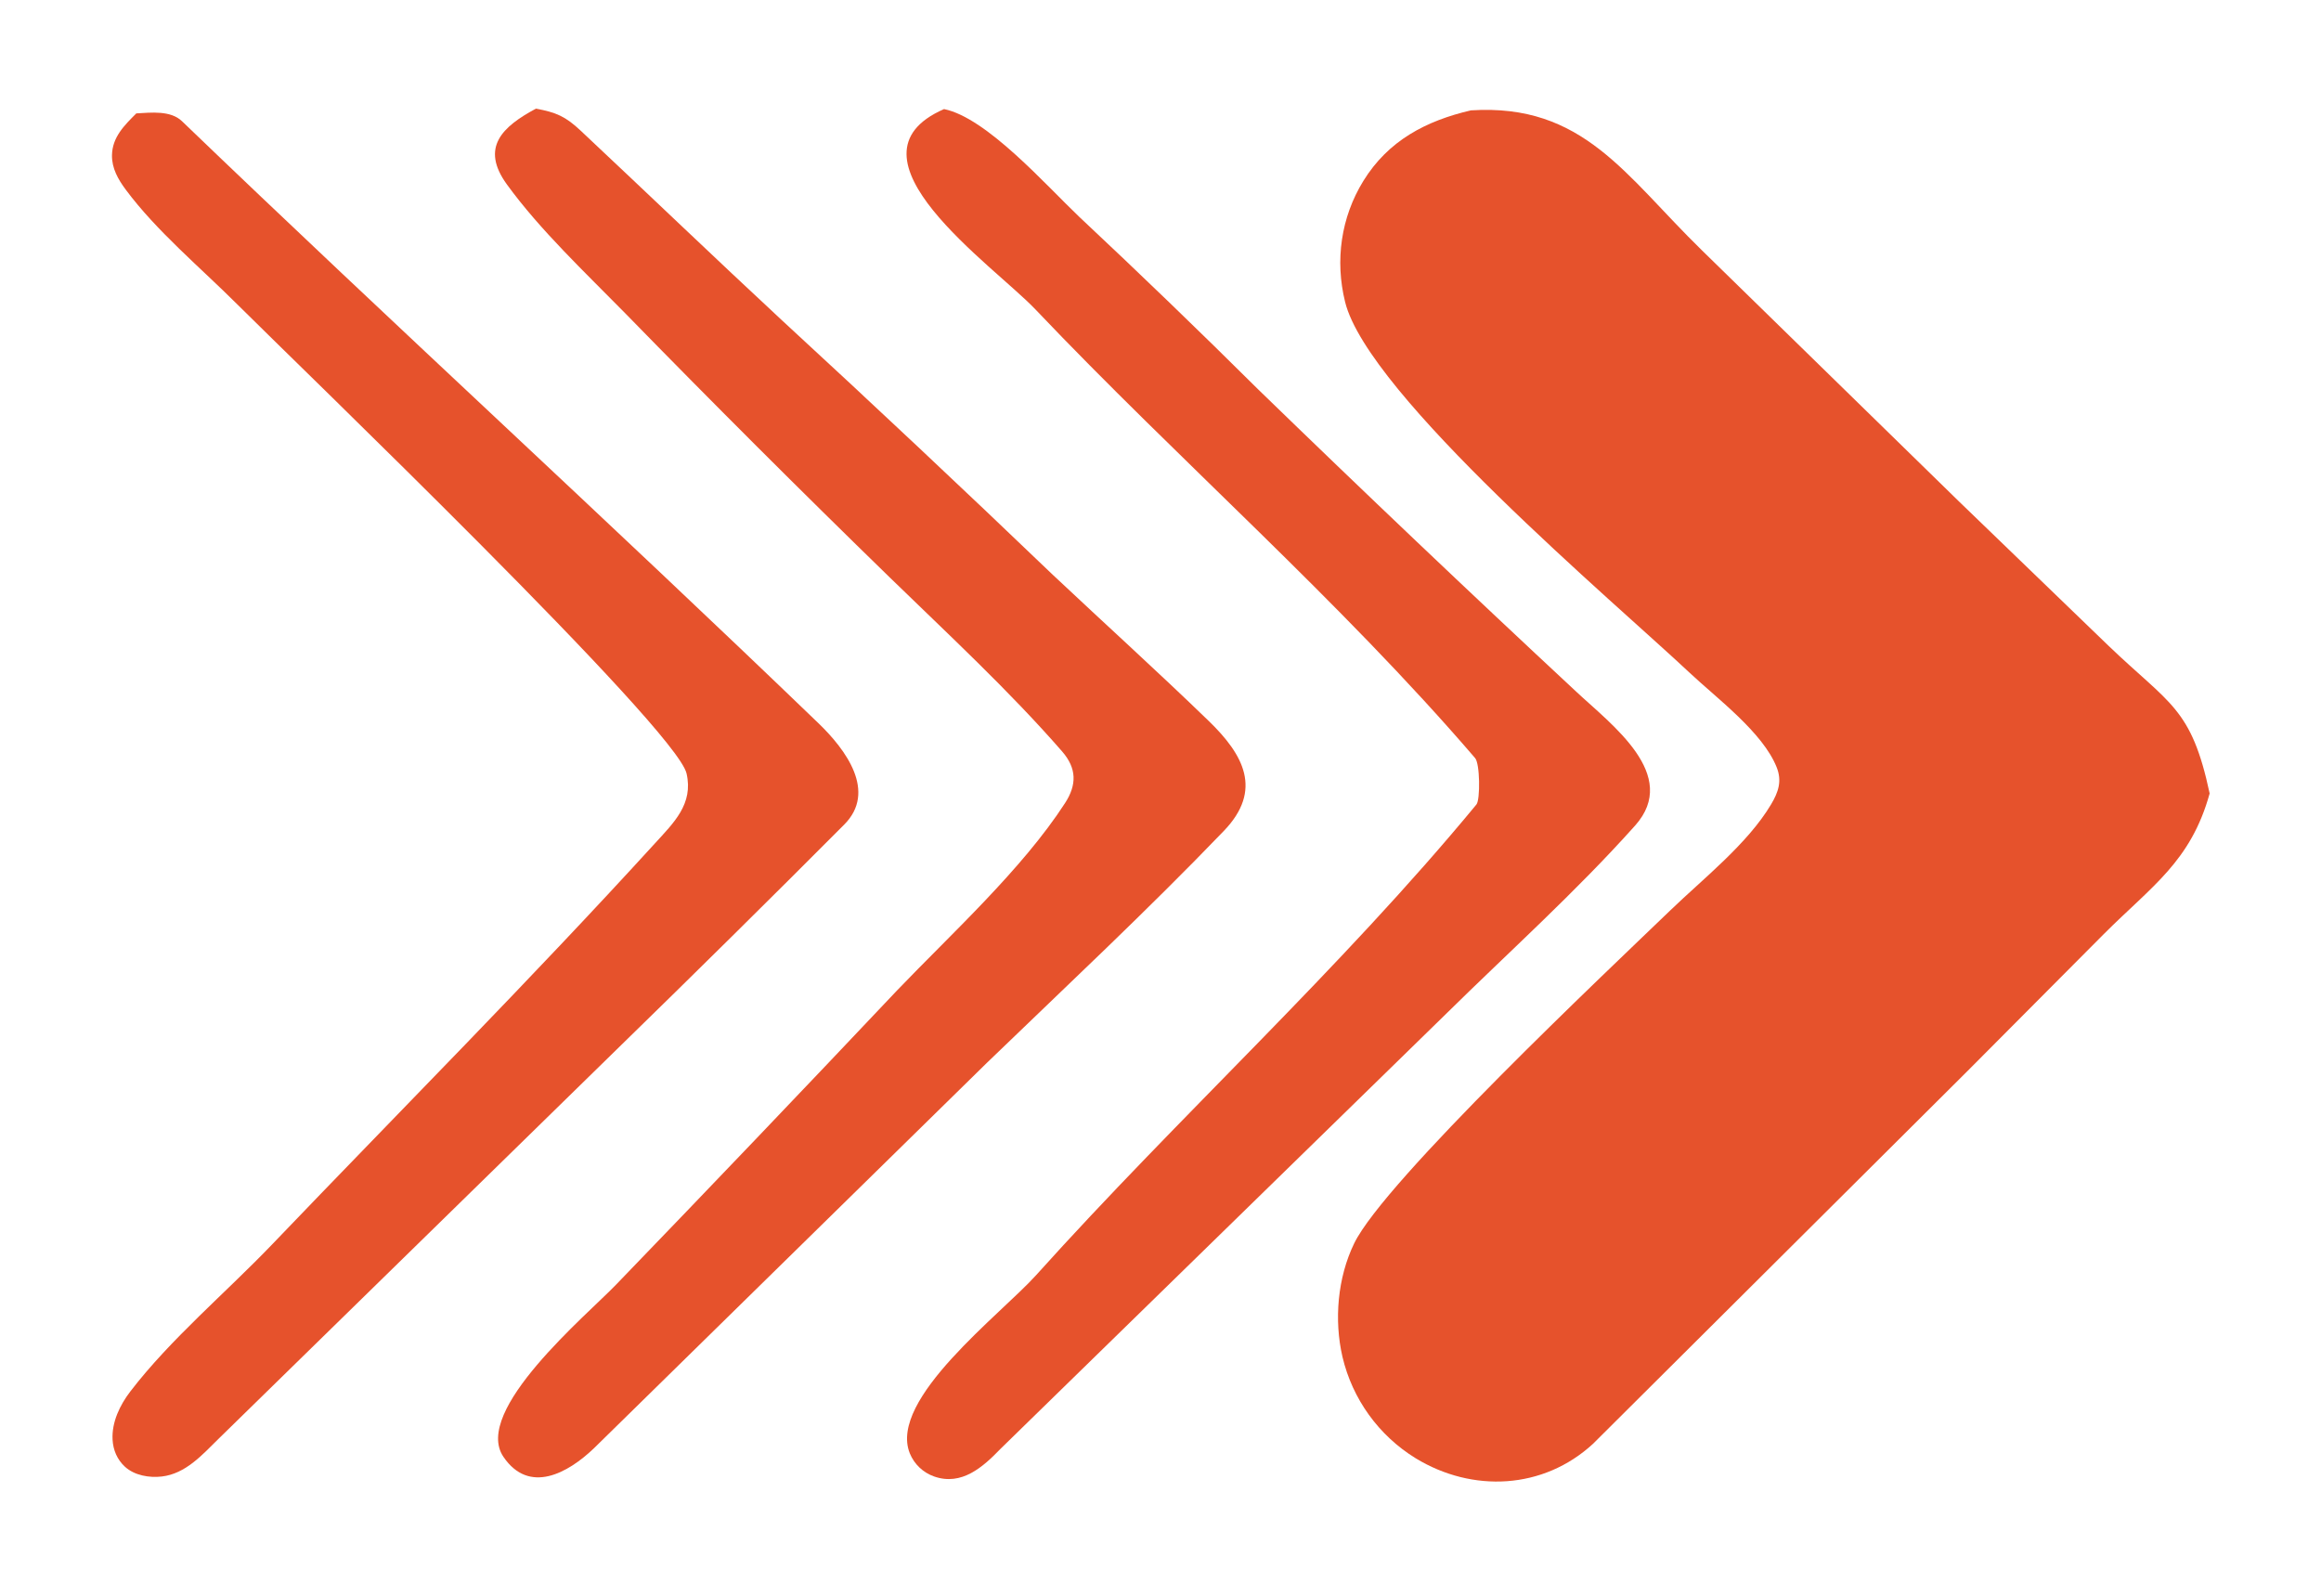
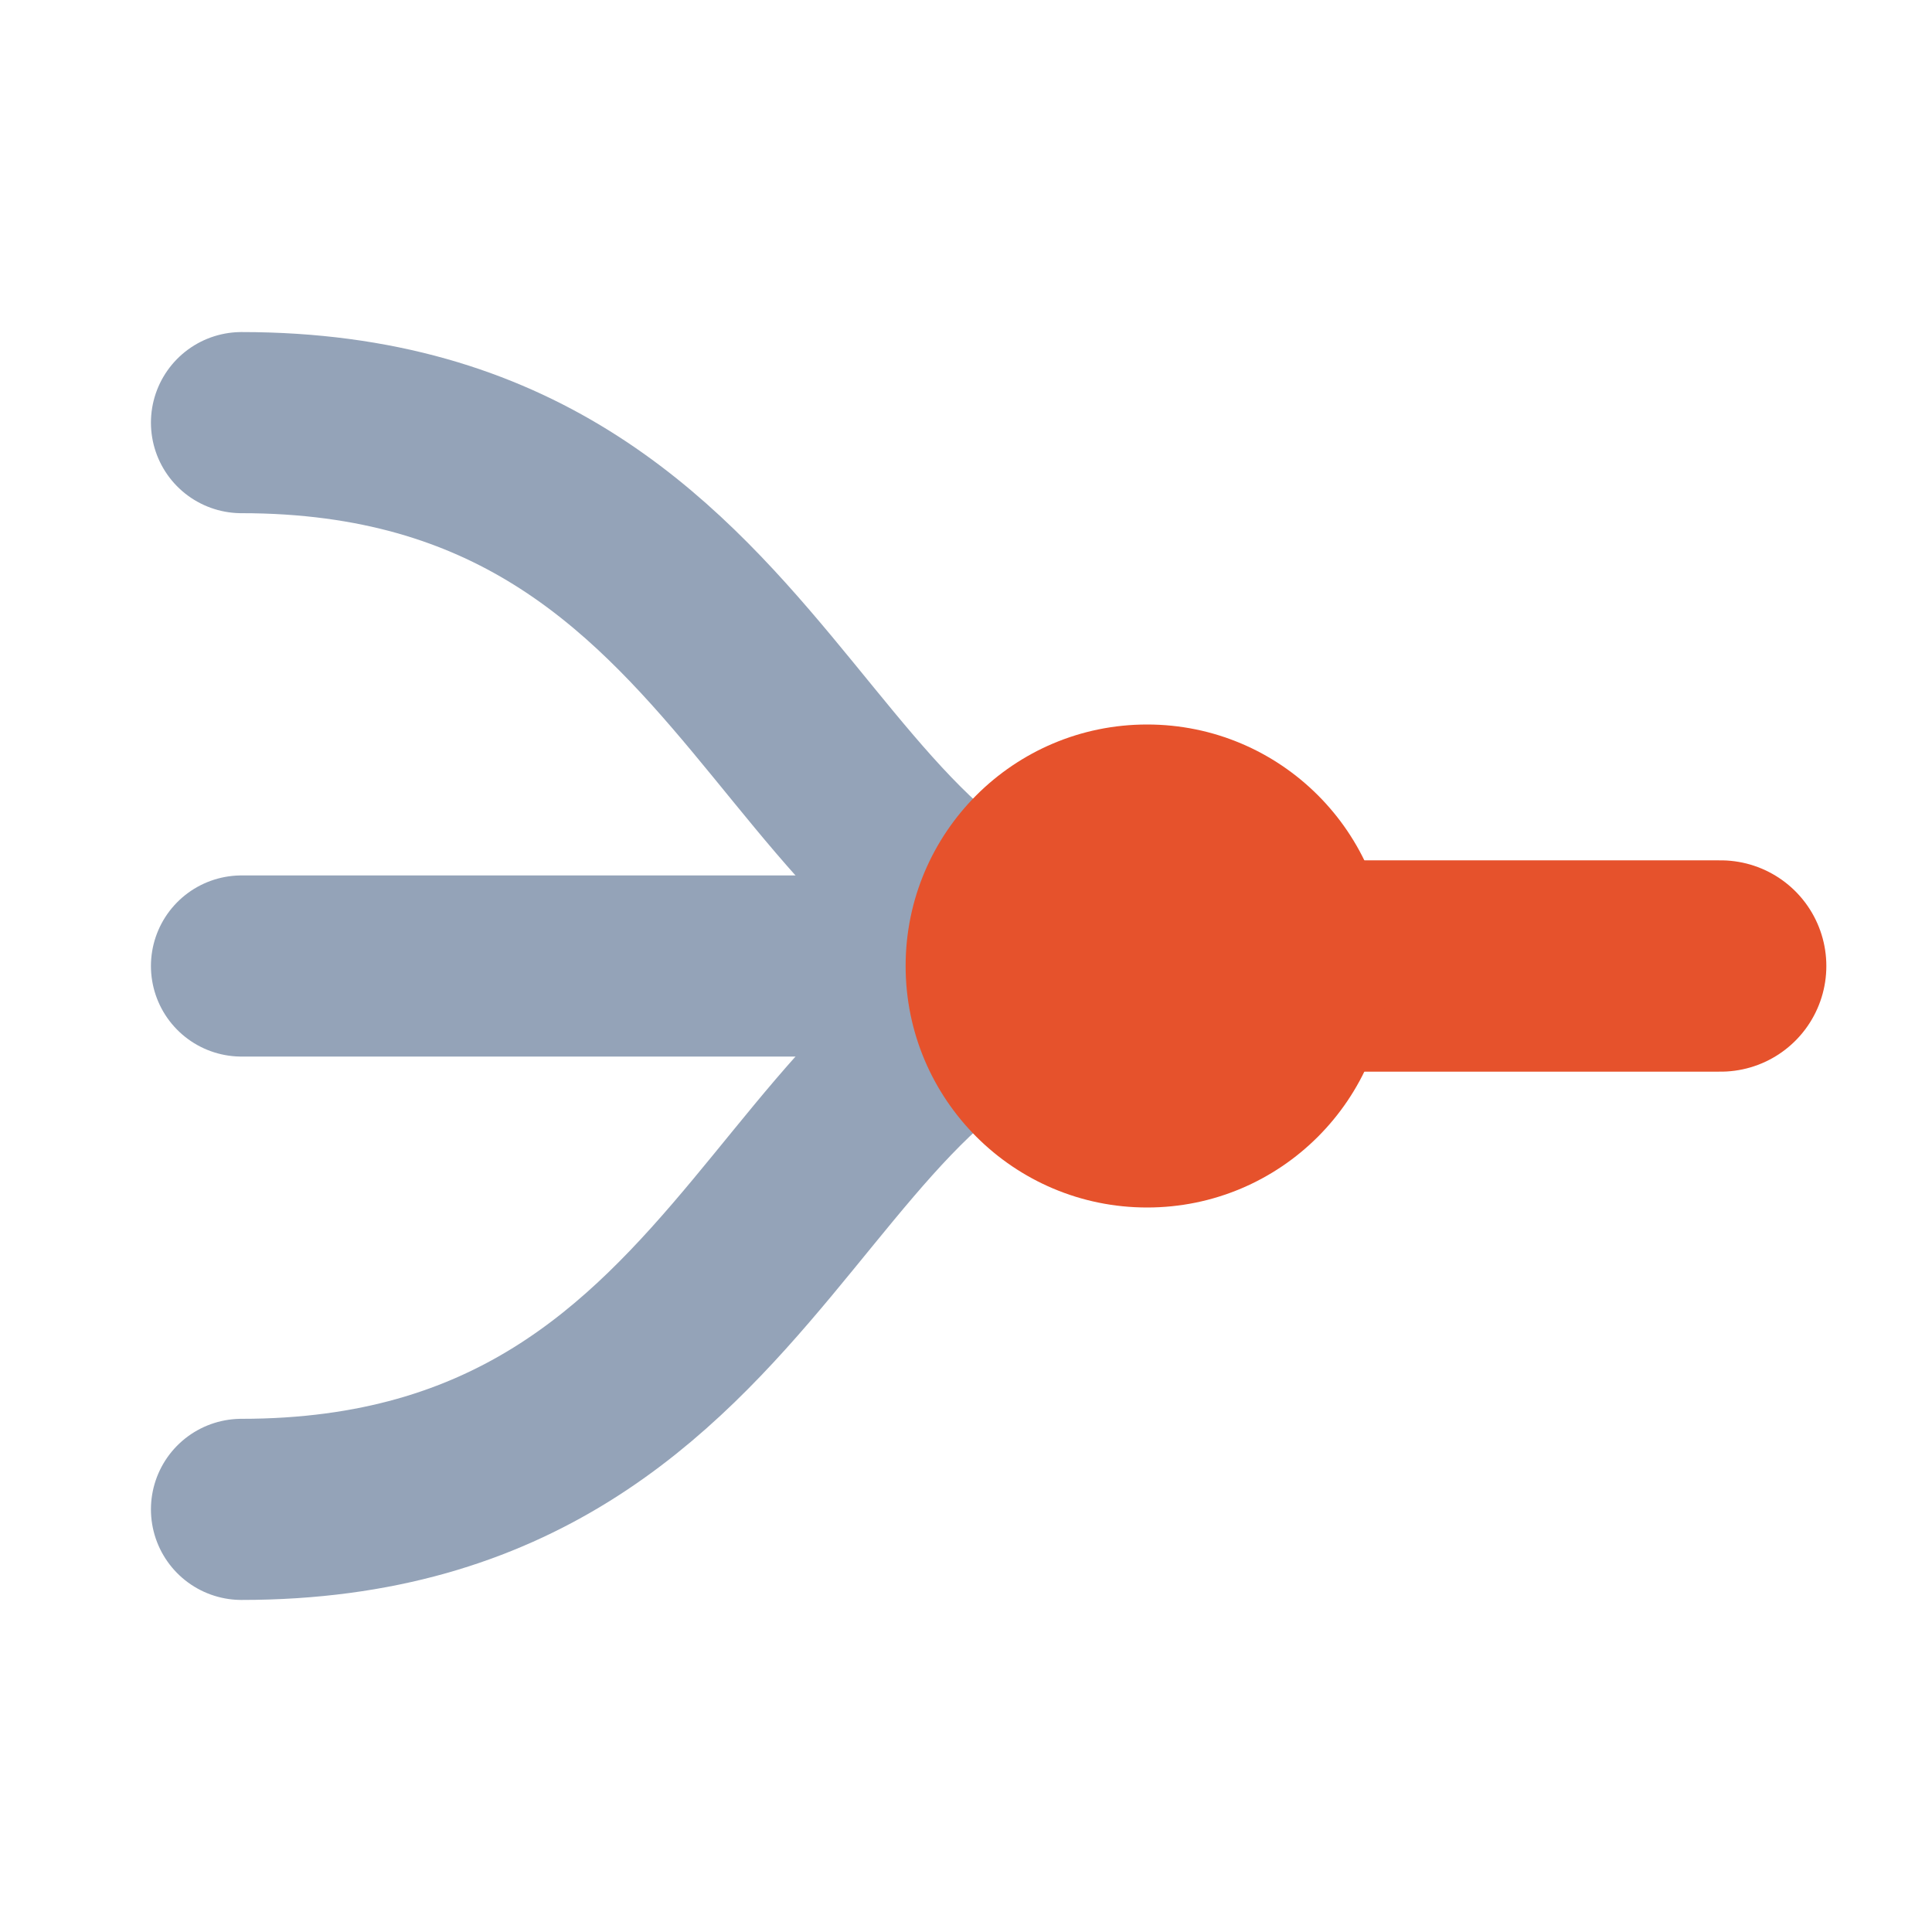
- <svg xmlns="http://www.w3.org/2000/svg" viewBox="100 305 320 220">
-   <path fill="#E6522C" d="M302.791 320.216C318.274 319.223 324.06 329.178 334.628 339.494L370.087 374.133L390.669 393.994C399.176 402.159 402.121 402.53 404.648 414.389C402.045 423.78 396.696 427.126 390.027 433.803L371.274 452.645L319.63 504.051C312.773 510.363 303.007 510.816 295.172 506.038C290.087 502.908 286.459 497.881 285.089 492.069C283.91 486.979 284.41 481.144 286.703 476.417C290.863 467.841 321.582 438.893 330.295 430.5C334.83 426.13 340.936 421.339 344.173 415.911C345.188 414.208 345.71 412.687 344.954 410.784C343.036 405.96 336.711 401.284 332.949 397.747C322.72 388.128 288.619 359.449 285.452 346.632C284.038 340.913 284.877 334.957 287.972 329.939C291.394 324.389 296.603 321.654 302.791 320.216Z" />
-   <path fill="#E6522C" d="M173.886 319.979C176.693 320.489 177.975 321.06 180.068 323.023C189.348 331.728 198.526 340.54 207.851 349.198C220.404 360.758 232.841 372.445 245.16 384.255C252.325 390.991 259.598 397.567 266.665 404.412C271.446 409.042 274.148 413.92 268.738 419.548C258.195 430.516 247.026 440.943 236.079 451.512L181.893 504.66C178.293 508.107 172.959 511.06 169.412 505.85C165.09 499.504 180.885 486.325 184.941 482.104C197.913 468.666 210.812 455.159 223.64 441.585C231.14 433.752 240.909 424.871 246.841 415.714C248.469 413.201 248.471 410.932 246.429 408.589C239.071 400.147 230.687 392.409 222.645 384.582C210.329 372.598 198.169 360.455 186.167 348.156C180.721 342.606 174.459 336.721 169.891 330.433C166.187 325.335 169.25 322.468 173.886 319.979Z" />
-   <path fill="#E6522C" d="M230.156 320.039C236.032 321.226 244.226 330.55 248.803 334.9C257.141 342.71 265.365 350.641 273.472 358.691C287.948 372.737 302.57 386.633 317.337 400.374C322.175 404.911 331.672 411.835 325.435 418.817C317.27 427.956 308.045 436.229 299.29 444.855L237.942 504.743C235.536 507.237 232.591 509.886 228.79 508.555C227.262 508.019 226.039 506.852 225.431 505.352C222.452 497.892 238.017 486.177 242.863 480.785C262.595 458.835 284.813 438.621 303.562 415.904C304.093 415.26 304.057 410.208 303.357 409.49C284.657 387.728 262.543 368.476 242.737 347.638C236.991 341.592 215.157 326.59 230.156 320.039Z" />
-   <path fill="#E6522C" d="M118.794 320.632C120.831 320.52 123.52 320.199 125.091 321.71C154.102 349.6 183.86 376.791 212.846 404.713C216.625 408.352 220.924 414.134 216.392 418.683C206.226 428.888 195.631 439.349 185.337 449.378L130.099 503.393C127.866 505.586 125.596 508.175 122.301 508.559C120.582 508.759 118.545 508.416 117.231 507.214C116.16 506.235 115.598 504.918 115.52 503.48C115.389 501.069 116.535 498.7 117.972 496.826C123.513 489.605 131.191 483.165 137.513 476.566C155.095 458.213 173.147 440.068 190.272 421.298C192.889 418.429 195.626 415.847 194.657 411.635C193.229 405.43 141.464 355.694 132.695 346.941C127.629 341.885 121.568 336.847 117.323 331.128C116.289 329.736 115.414 328.203 115.439 326.415C115.475 323.907 117.148 322.277 118.794 320.632Z" />
+ <svg xmlns="http://www.w3.org/2000/svg" viewBox="0 0 64 64" role="img" aria-label="proxeus">
+   <g fill="none" stroke="#94A3B8" stroke-width="6" stroke-linecap="round">
+     <path d="M8 14 C 26 14, 26 32, 38 32" />
+     <path d="M8 32 L 38 32" />
+     <path d="M8 50 C 26 50, 26 32, 38 32" />
+   </g>
+   <path fill="none" stroke="#E6522C" stroke-width="7" stroke-linecap="round" d="M38 32 L 57 32" />
+   <circle fill="#E6522C" cx="38" cy="32" r="8" />
</svg>
